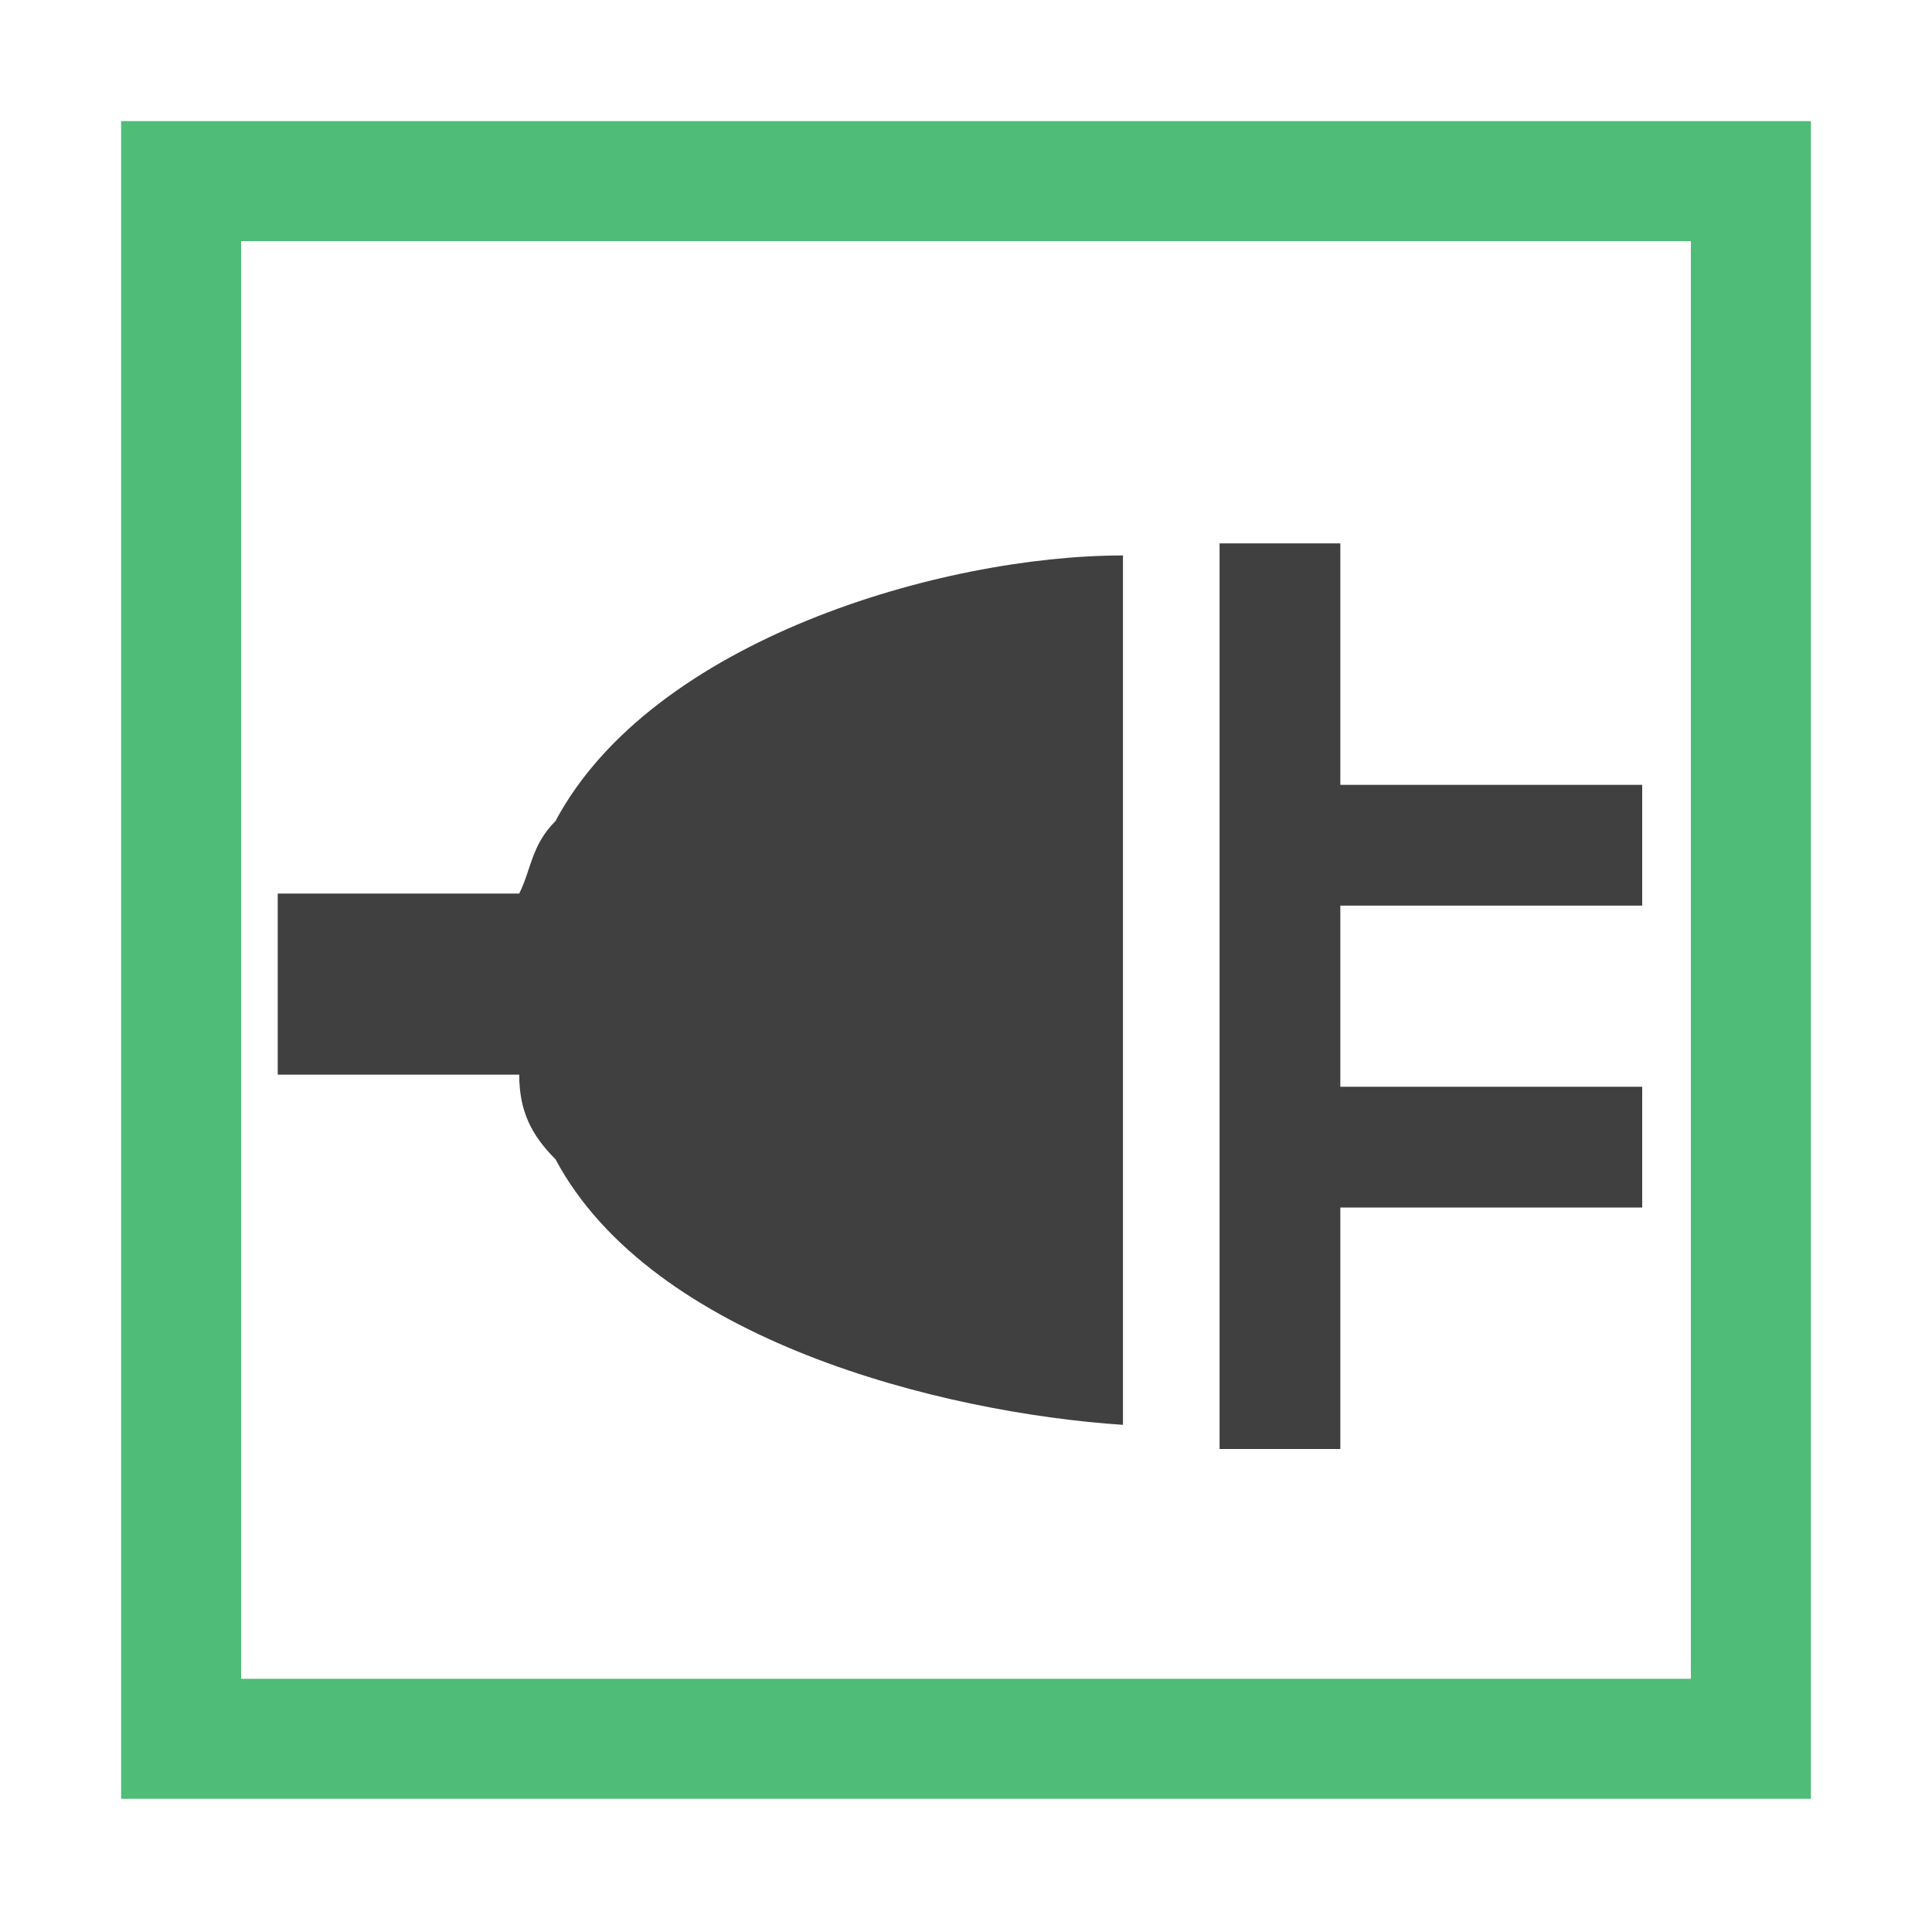
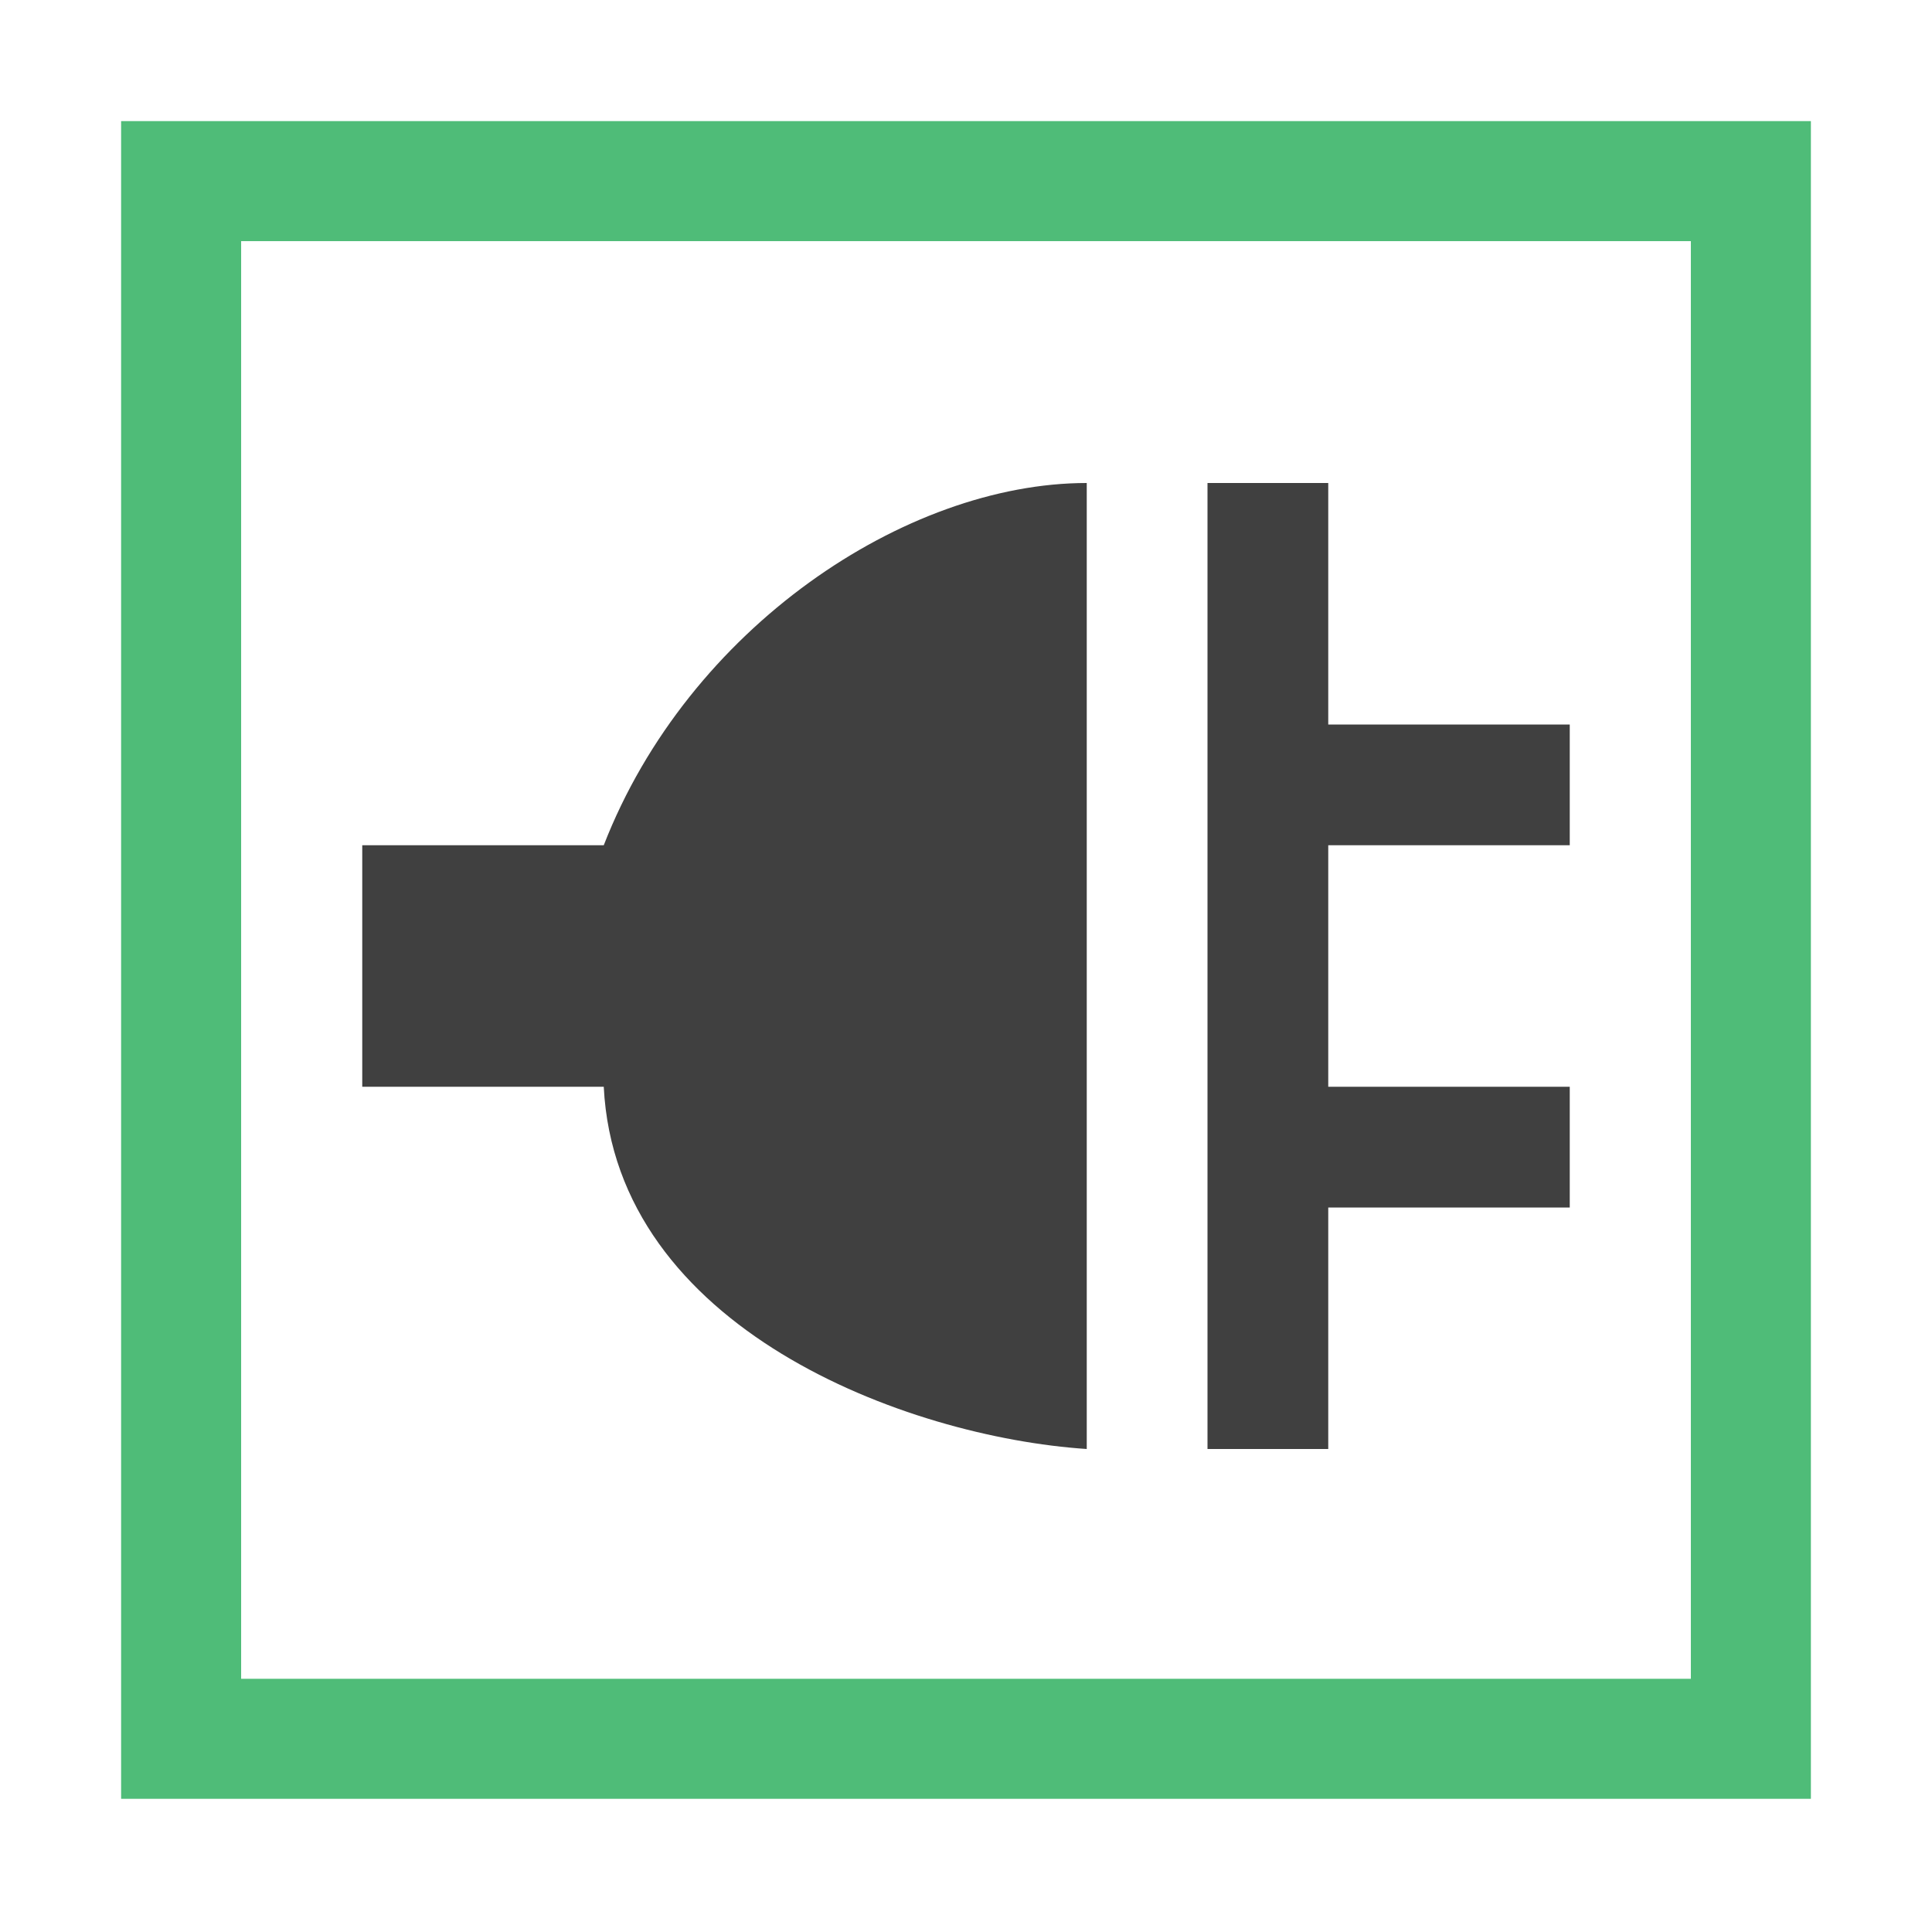
<svg xmlns="http://www.w3.org/2000/svg" version="1.1" id="Layer_1" x="0px" y="0px" viewBox="0 0 16 16" style="enable-background:new 0 0 16 16;" xml:space="preserve">
  <style type="text/css">
	.st0{fill:none;stroke:#4FBC78;stroke-width:0.994;stroke-miterlimit:10;}
	.st1{fill:#404040;}
</style>
  <rect x="1.5" y="1.5" class="st0" width="13" height="12.9" />
-   <path class="st1" d="M9.3,8.4c0-2,0-3.8,0-3.8c-1.5,0-3.9,0.7-4.7,2.2C4.4,7,4.4,7.2,4.3,7.4h-2v1.5h2c0,0.3,0.1,0.5,0.3,0.7  c0.8,1.5,3.2,2.1,4.7,2.2C9.3,11.8,9.3,10.4,9.3,8.4L9.3,8.4L9.3,8.4z" />
-   <path class="st1" d="M10.1,4.5c0.3,0,0.7,0,1,0v2c0,0,2.1,0,2.5,0c0,0.3,0,0.7,0,1h-2.5V9h2.5v1c0,0-2.4,0-2.5,0v2h-1V4.5z" />
+   <path class="st1" d="M9,4C7.5,4,5.7,5.2,5,7C4.3,7,3,7,3,7v2h2c0.1,2,2.5,2.9,4,3C9,12,9,4,9,4z" />
+   <path class="st1" d="M10,4c0,0,1,0,1,0l0,2c0,0,1.6,0,2,0c0,0.3,0,0.7,0,1h-2v2h2v1c0,0-1.9,0-2,0v2l-1,0L10,4z" />
</svg>
